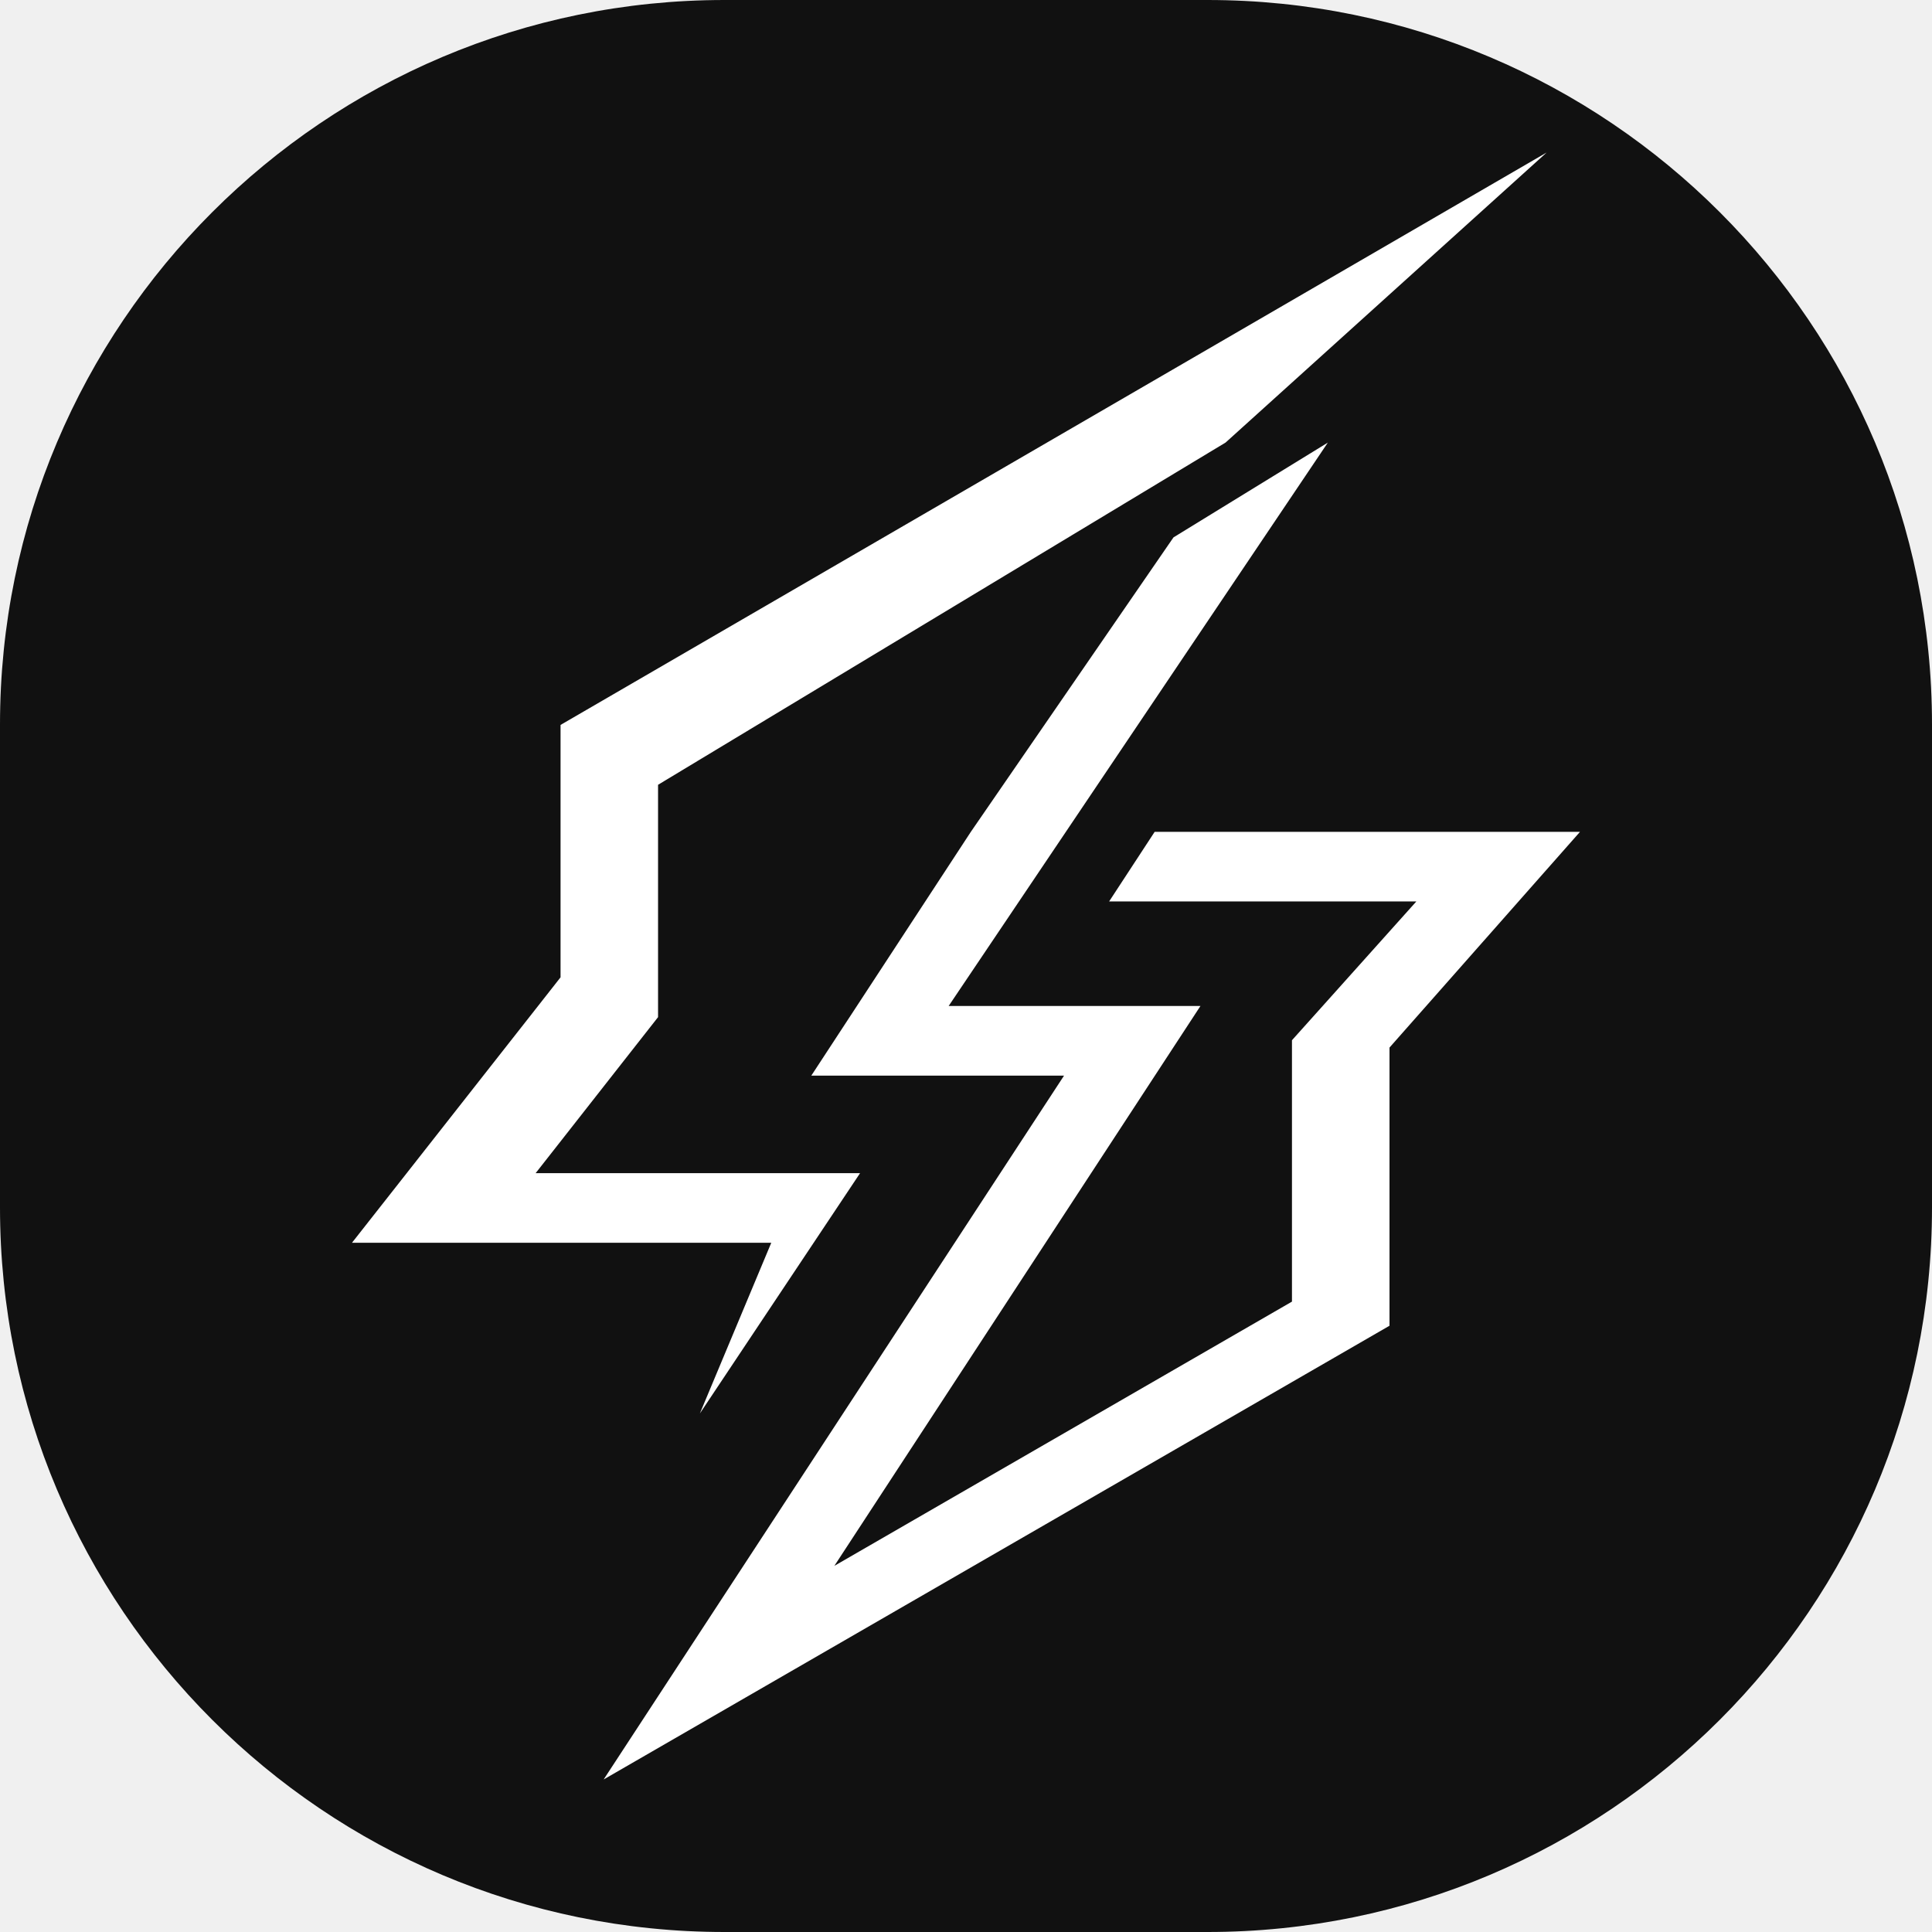
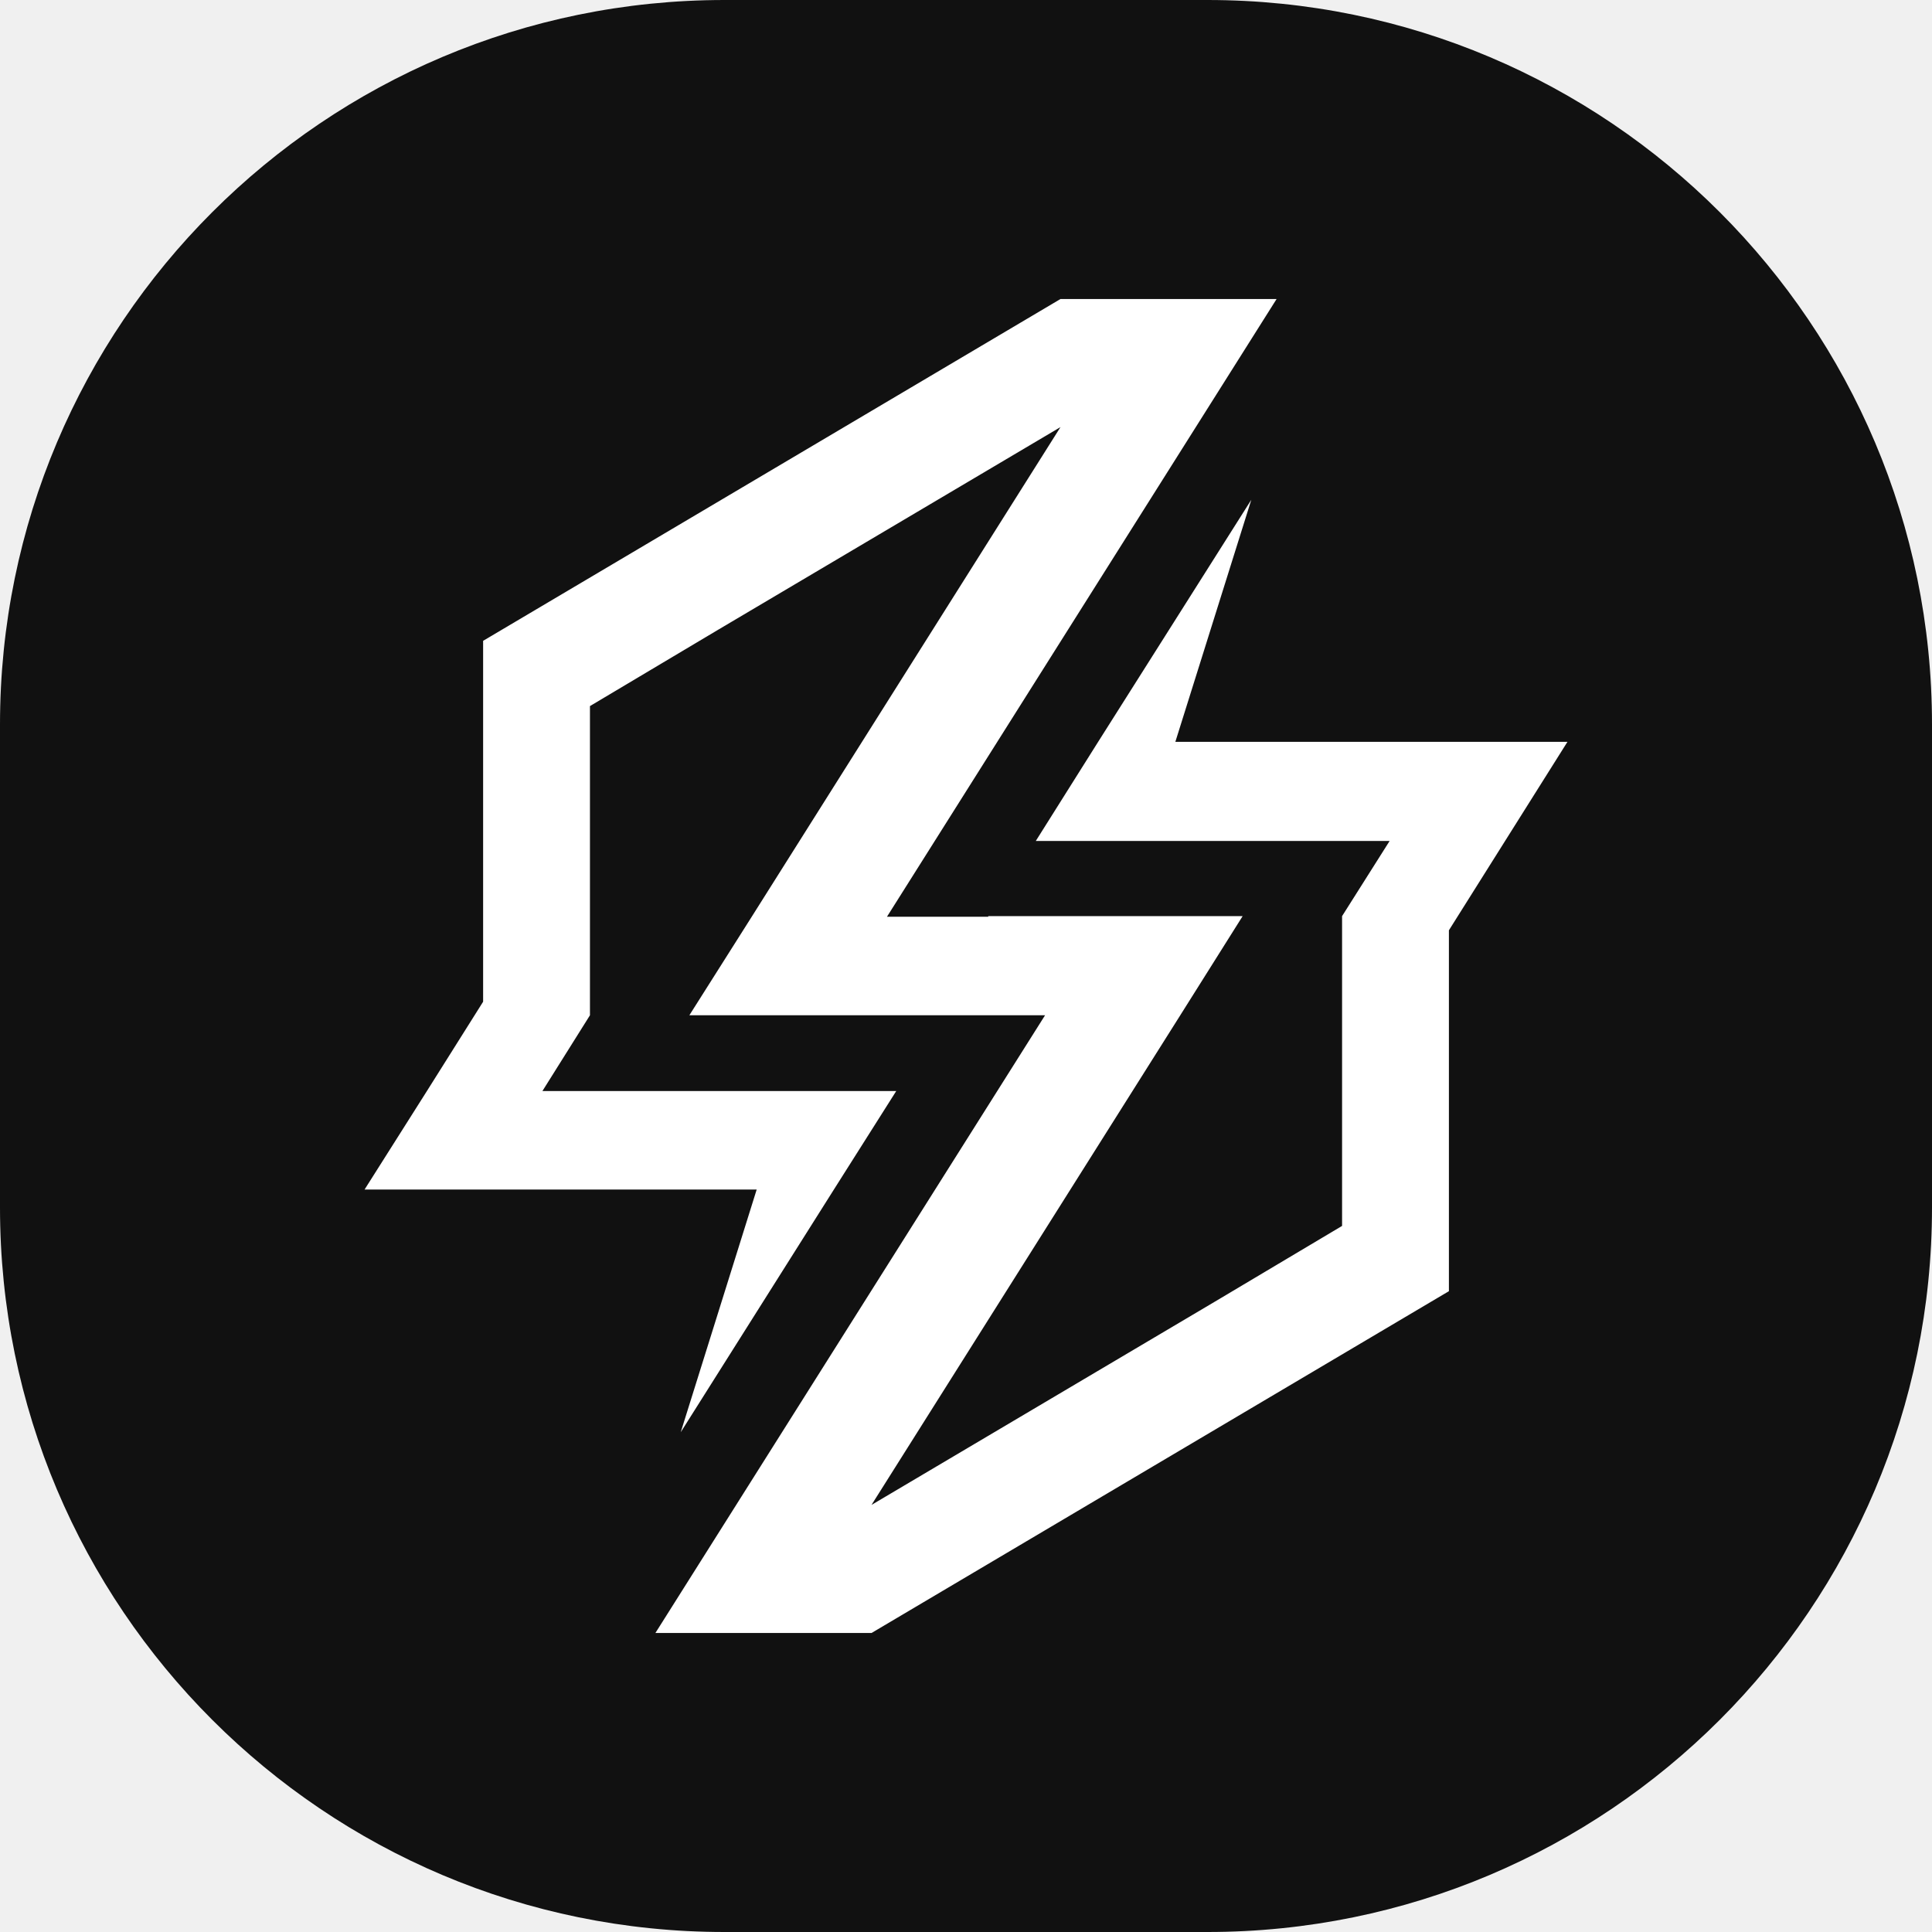
<svg xmlns="http://www.w3.org/2000/svg" width="64" height="64" viewBox="0 0 64 64" fill="none">
-   <g clip-path="url(#clip0_77_91)">
+   <g clip-path="url(#clip0_37_150)">
    <rect width="64" height="64" rx="24" fill="#111111" />
-     <path d="M18.569 24.014V27.555V29.862V32.375L17.824 33.324L16.011 35.631L13.473 38.862L11.659 41.169H15.934H18.569H21.799H25.549L23.184 46.823L26.953 41.169L28.491 38.862H21.799H18.569H17.744L18.569 37.811L20.279 35.631L21.799 33.694V33.324V29.862V28.264V27.555V25.997L40.599 14.66L51.234 5.053L18.569 24.014Z" fill="white" />
-     <path d="M27.639 51.871L38.258 35.631L39.767 33.324H36.758H31.426L43.986 14.662L38.873 17.802L32.161 27.555L30.651 29.862L28.386 33.324L26.876 35.631H35.248L22.797 54.666L19.997 58.947L42.798 45.783L46.029 43.917V41.253V35.631V34.702L47.246 33.324L50.303 29.862L52.34 27.555H48.986H46.029H43.539H42.798H40.531H38.25L36.741 29.862H39.022H42.03H42.798H46.029H46.918L46.029 30.854L43.816 33.324L42.798 34.459V35.631V43.118L27.639 51.871Z" fill="white" />
+     <path d="M38.935 24.574L41.451 16.556L36.378 24.574L34.312 27.858H46.033L44.458 30.348V40.61L40.244 43.119L28.87 49.852L39.098 33.632L41.164 30.348H32.737V30.368H29.382L42.289 9.905H35.13L16.004 21.228V33.183L14.142 36.142L12.076 39.406H25.066L22.55 47.444L27.623 39.406L29.689 36.142H17.968L19.543 33.632V23.39L23.756 20.881L35.13 14.148L24.902 30.368L22.836 33.632H31.264H34.619L21.711 54.095H28.87L47.997 42.772V30.817L49.858 27.858L51.924 24.574H38.935Z" fill="white" />
  </g>
  <defs>
-     <clipPath id="clip0_77_91">
+     <clipPath id="clip0_37_150">
      <rect width="64" height="64" fill="white" />
    </clipPath>
  </defs>
</svg>
